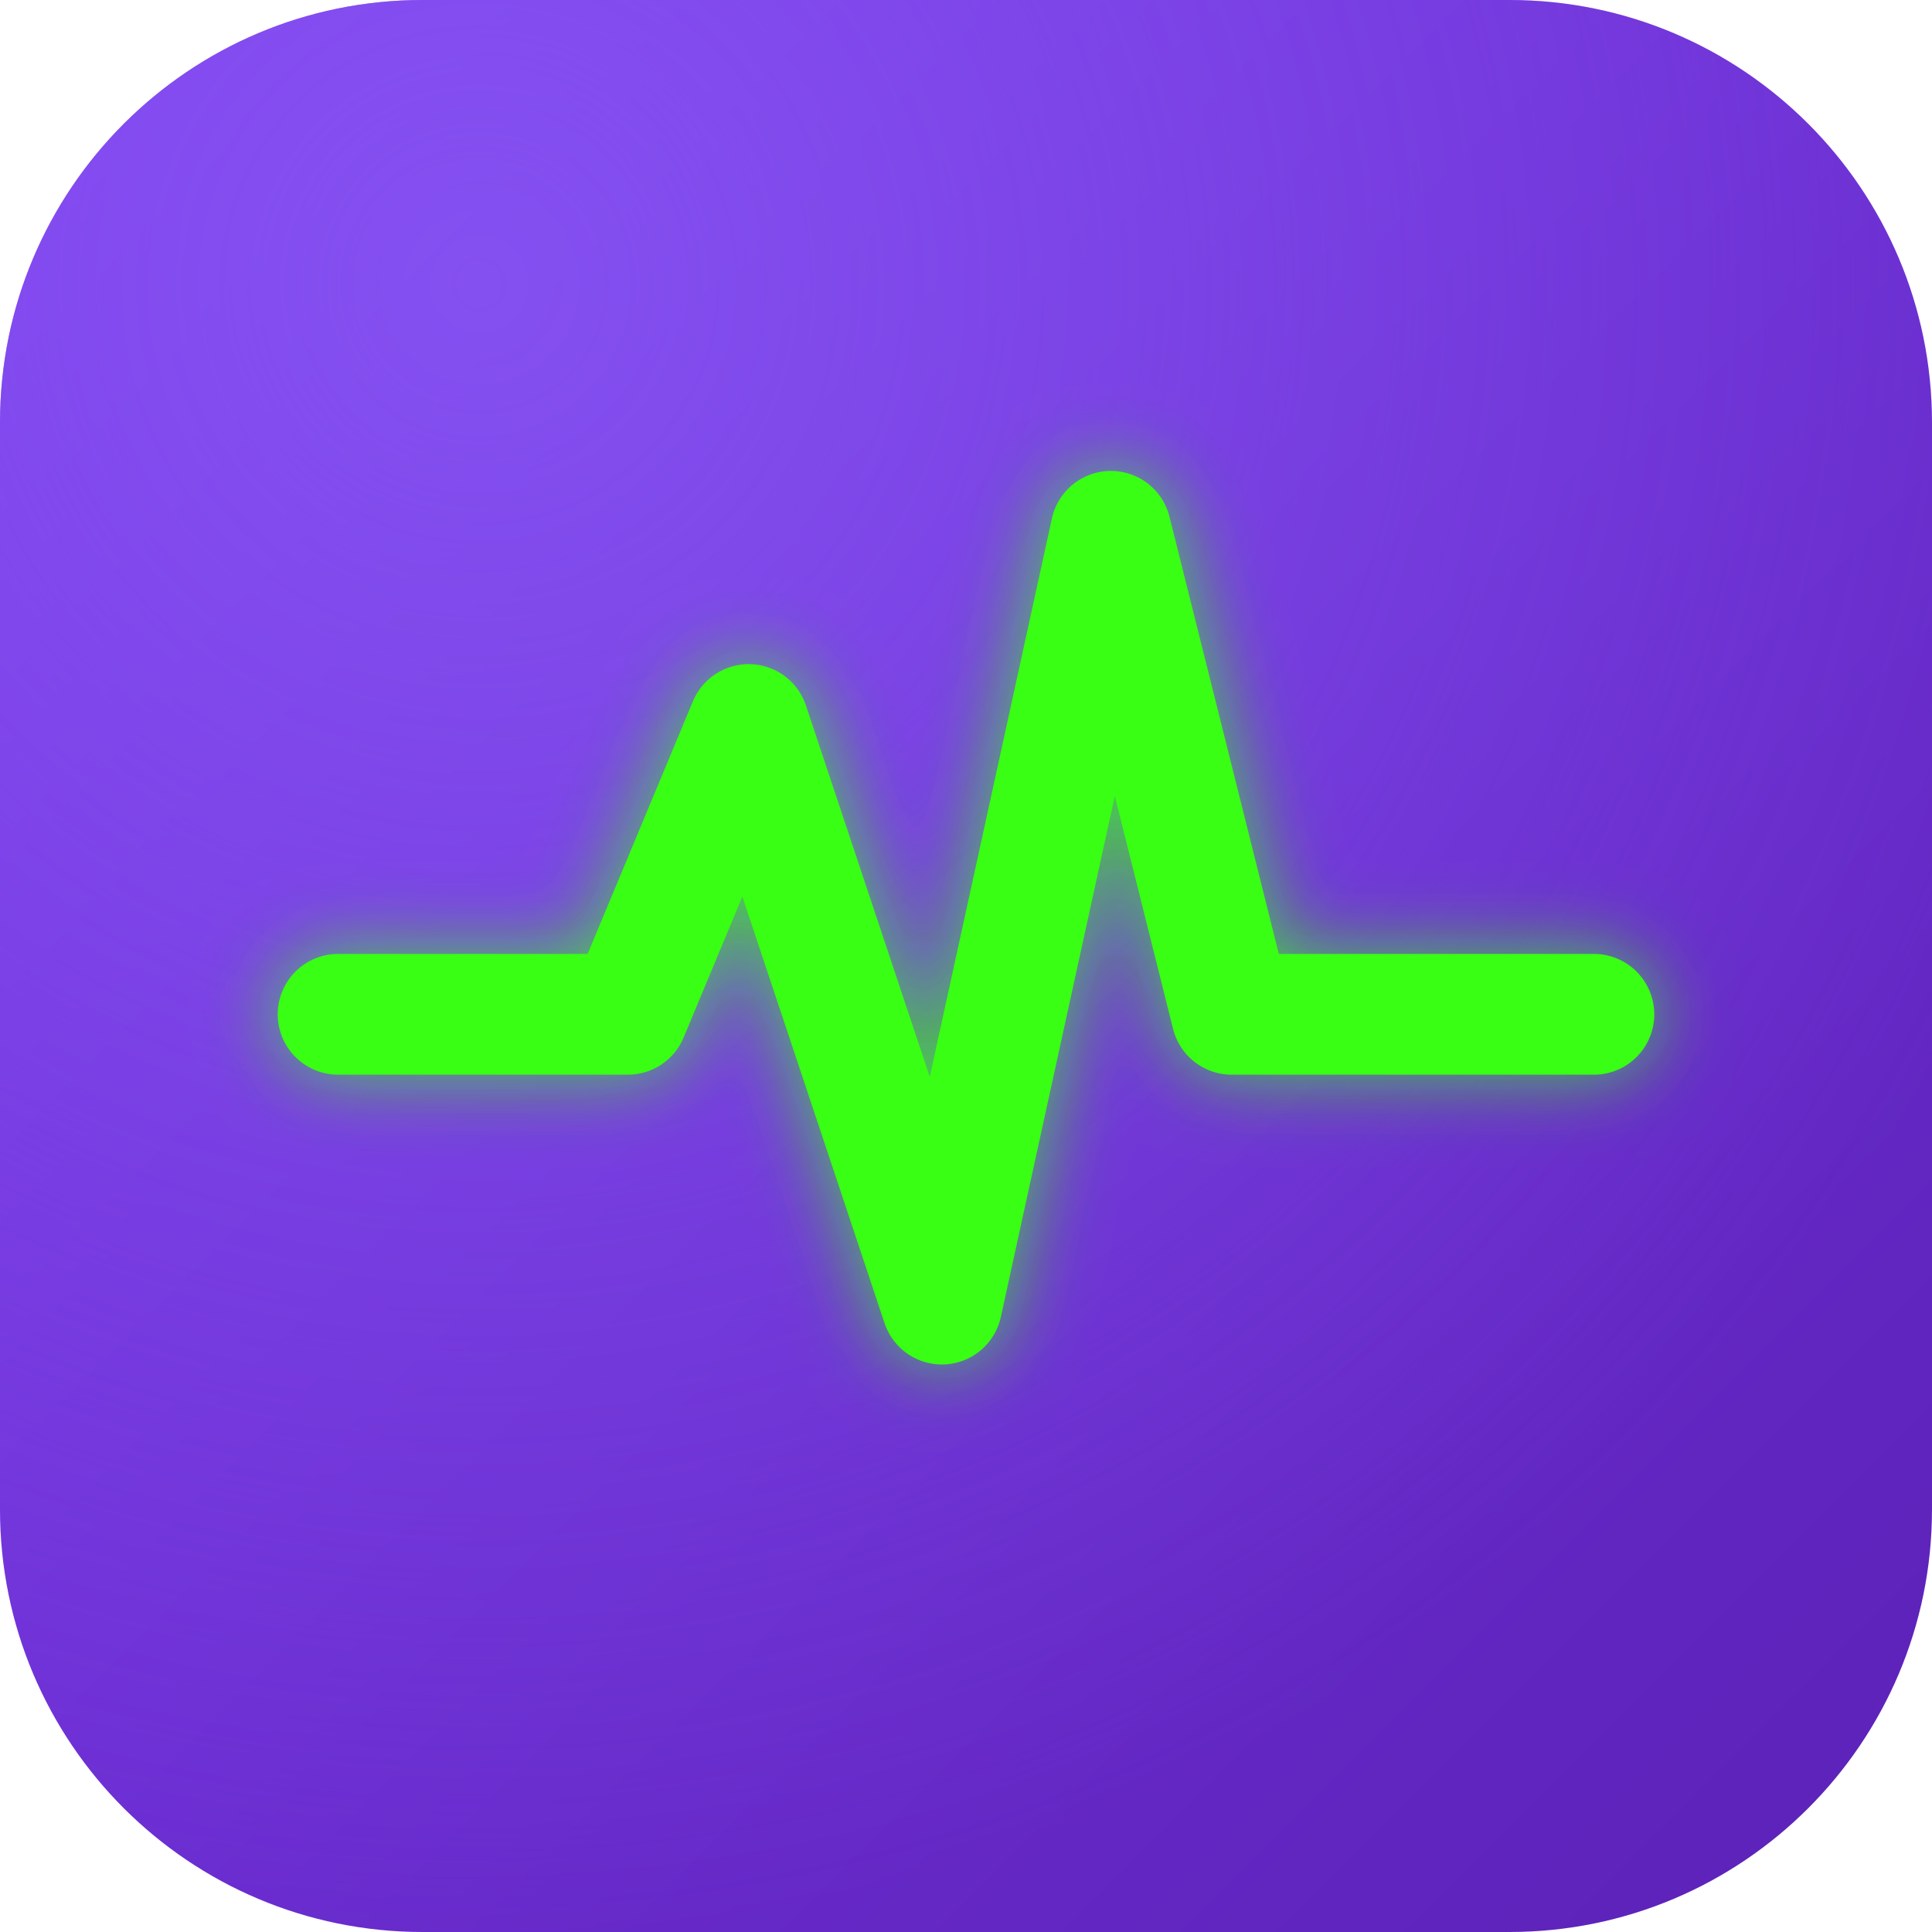
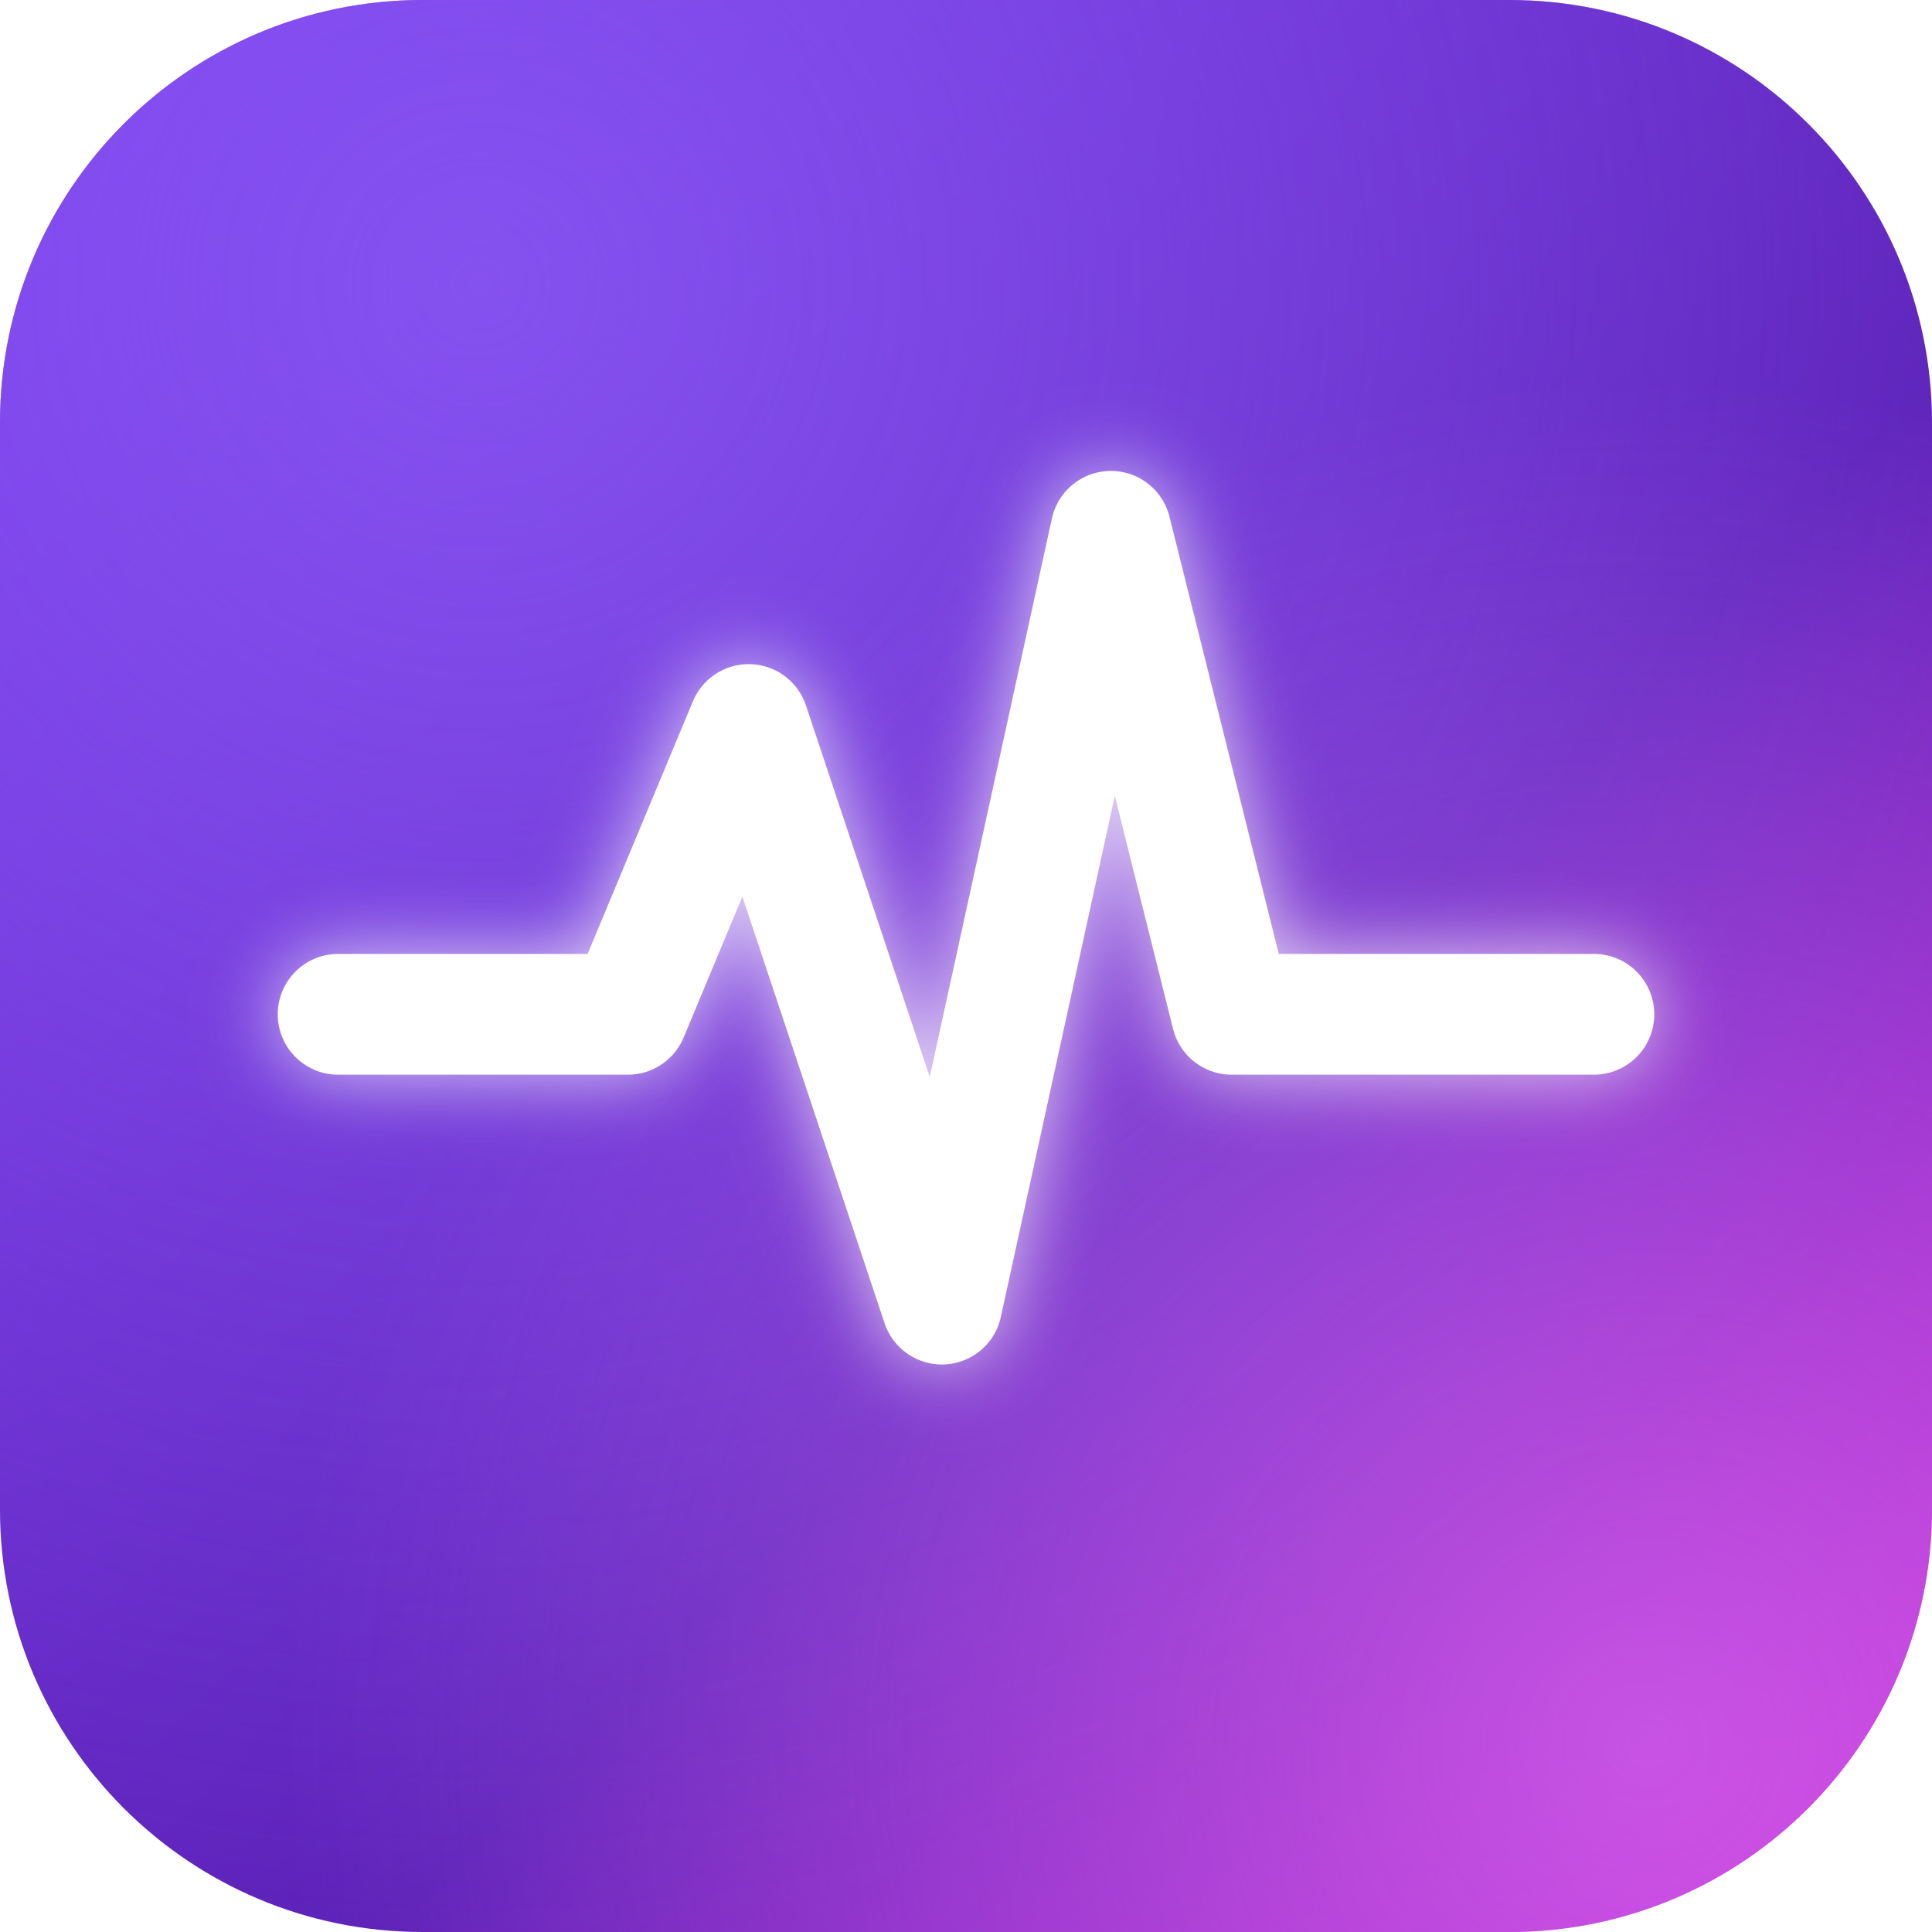
<svg xmlns="http://www.w3.org/2000/svg" viewBox="0 0 64 64">
  <defs>
    <linearGradient id="bg" x1="0" y1="0" x2="1" y2="1">
      <stop offset="0" stop-color="#7c3aed" />
-       <stop offset="1" stop-color="#5b21b6" />
+       <stop offset="0.6" stop-color="#5b21b6" />
+       <stop offset="1" stop-color="#c026d3" />
    </linearGradient>
    <radialGradient id="shine" cx="0.25" cy="0.15" r="0.85">
-       <stop offset="0" stop-color="#8b5cf6" stop-opacity="0.7" />
+       <stop offset="0" stop-color="#8b5cf6" stop-opacity="0.75" />
      <stop offset="1" stop-color="#8b5cf6" stop-opacity="0" />
+     </radialGradient>
+     <radialGradient id="ember" cx="0.85" cy="0.9" r="0.7">
+       <stop offset="0" stop-color="#e879f9" stop-opacity="0.55" />
+       <stop offset="1" stop-color="#e879f9" stop-opacity="0" />
    </radialGradient>
    <filter id="glow" x="-30%" y="-30%" width="160%" height="160%">
      <feGaussianBlur stdDeviation="1.6" />
    </filter>
  </defs>
  <rect x="0" y="0" width="64" height="64" rx="14" fill="url(#bg)" />
  <rect x="0" y="0" width="64" height="64" rx="14" fill="url(#shine)" />
-   <g transform="translate(6.4 6.4) scale(0.8)" color="#39ff14">
+   <rect x="0" y="0" width="64" height="64" rx="14" fill="url(#ember)" />
+   <g transform="translate(6.4 6.4) scale(0.8)" color="#ffffff">
    <g filter="url(#glow)" opacity="0.75">
      <path d="M6 34h12l5-12 8 24 7-32 5 20h15" fill="none" stroke="currentColor" stroke-width="5" stroke-linecap="round" stroke-linejoin="round" />
    </g>
    <path d="M6 34h12l5-12 8 24 7-32 5 20h15" fill="none" stroke="currentColor" stroke-width="5" stroke-linecap="round" stroke-linejoin="round" />
  </g>
</svg>
